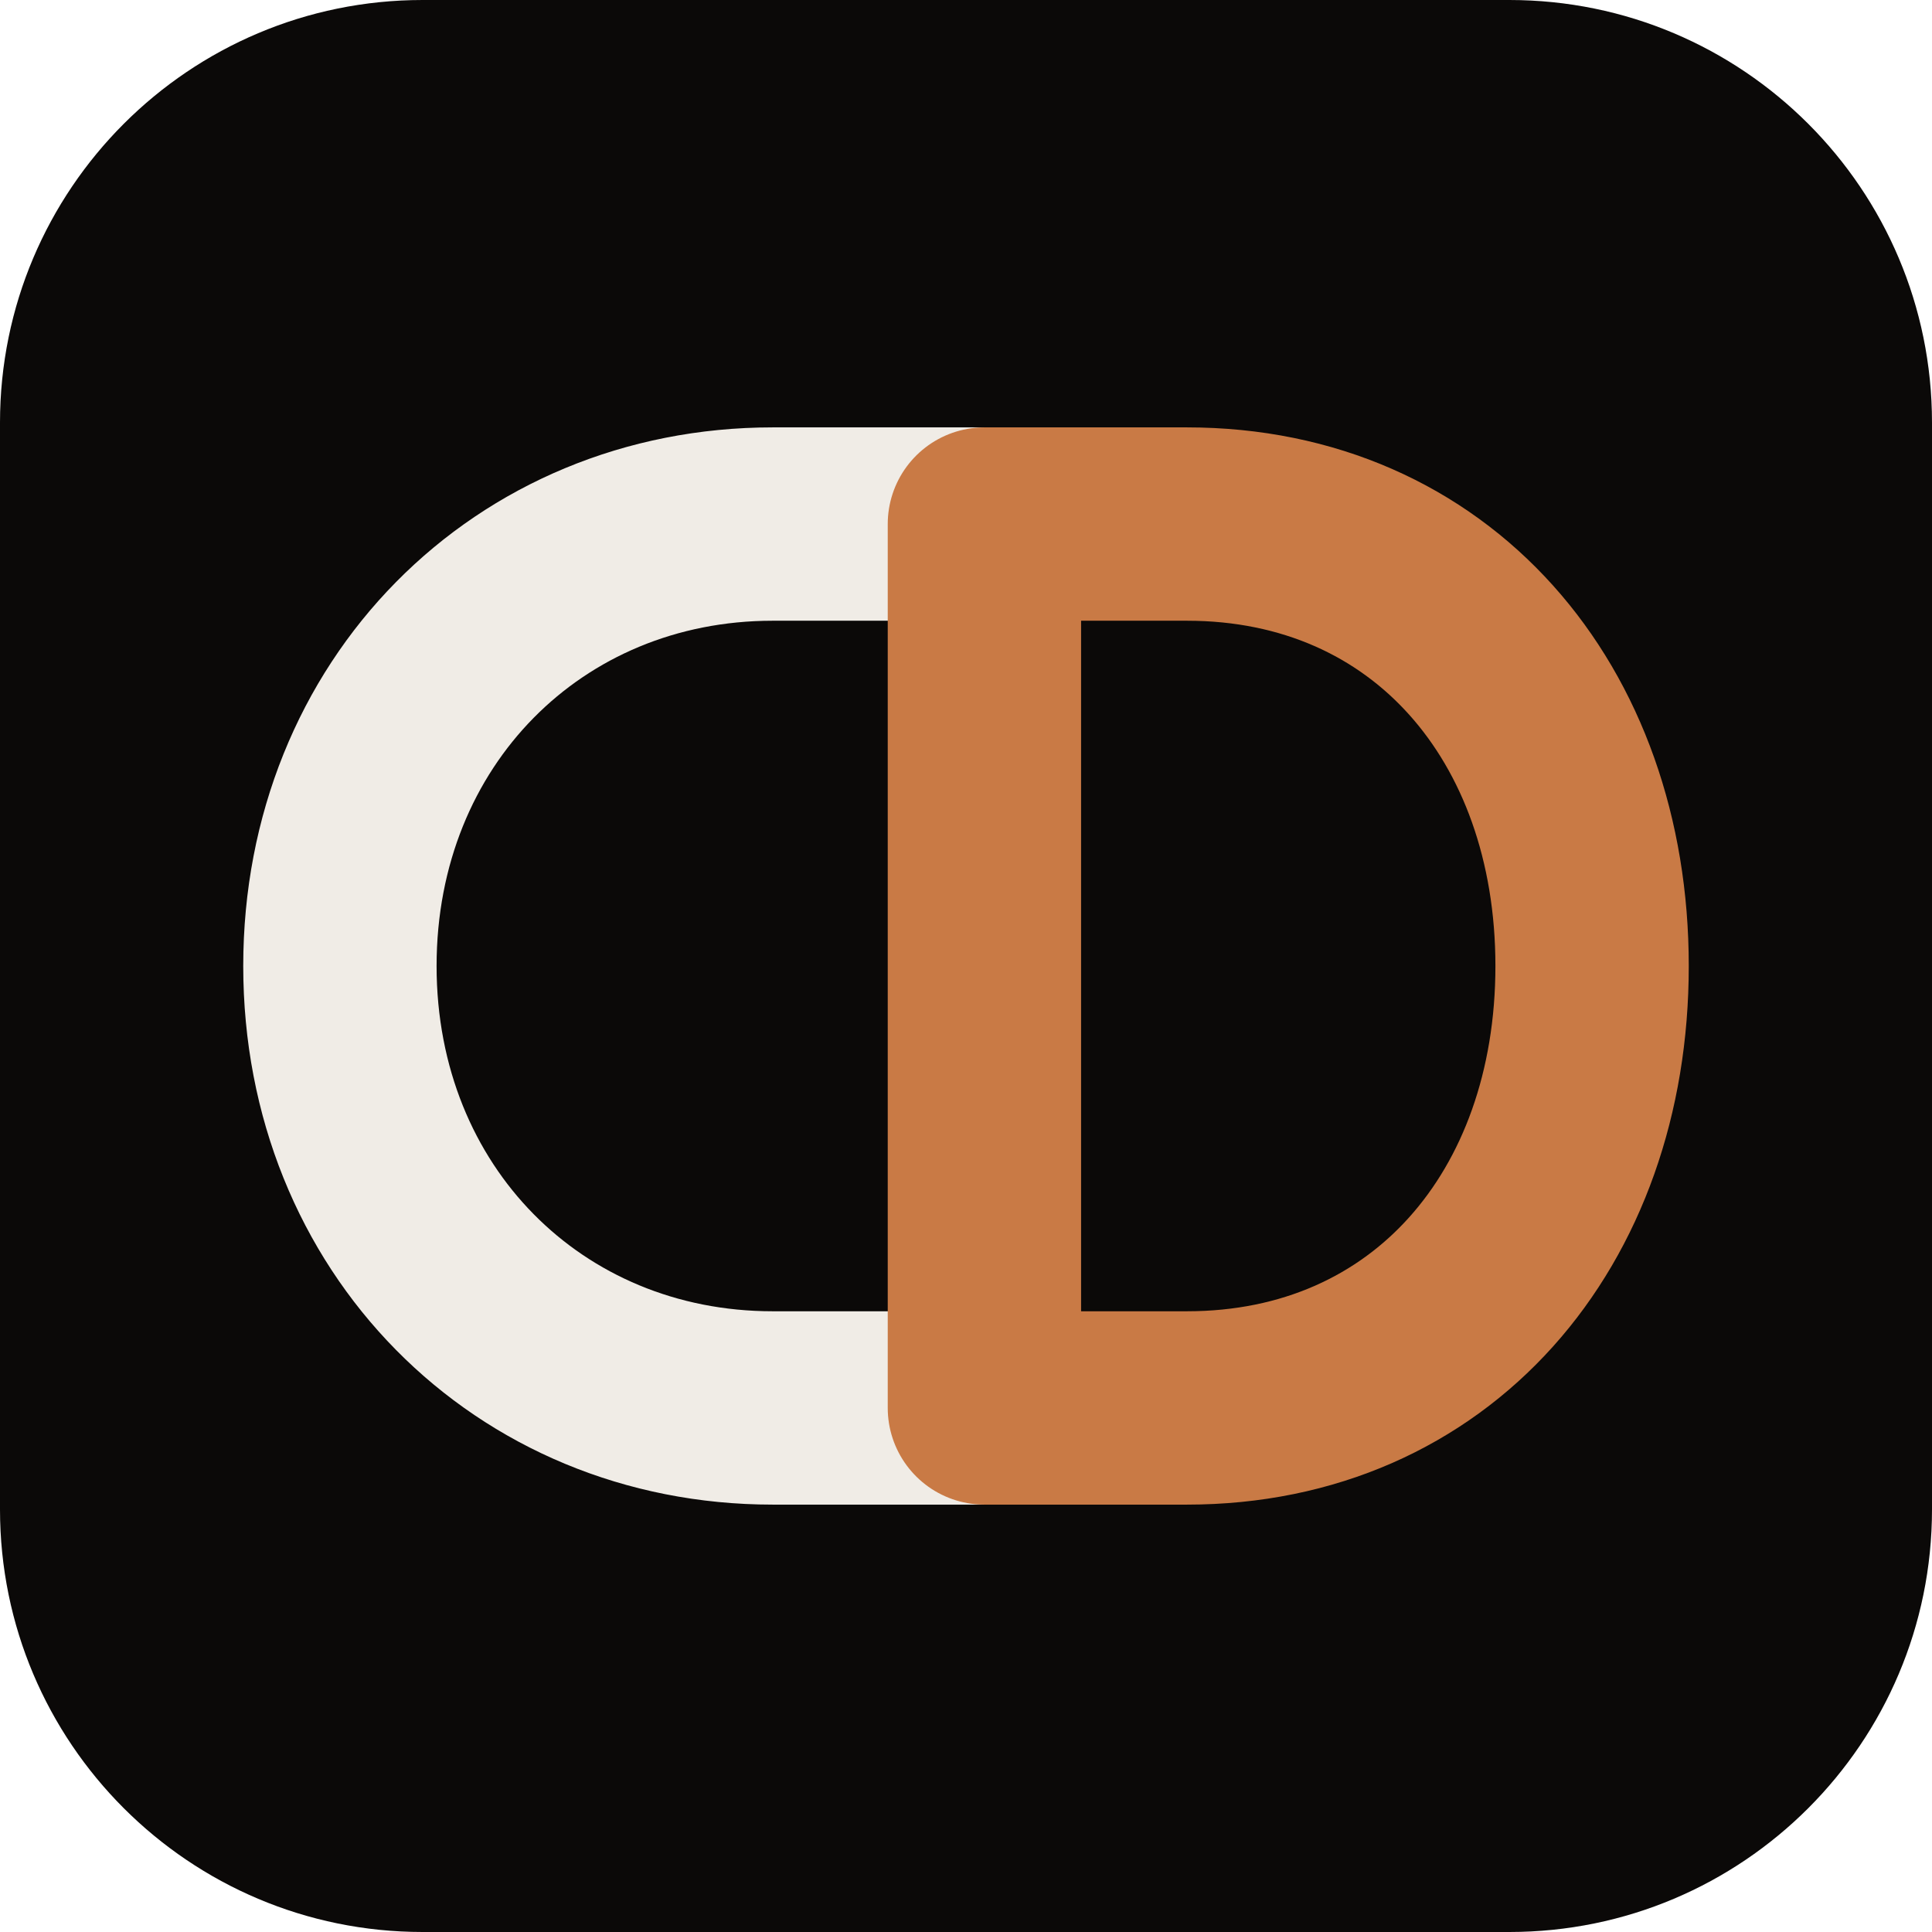
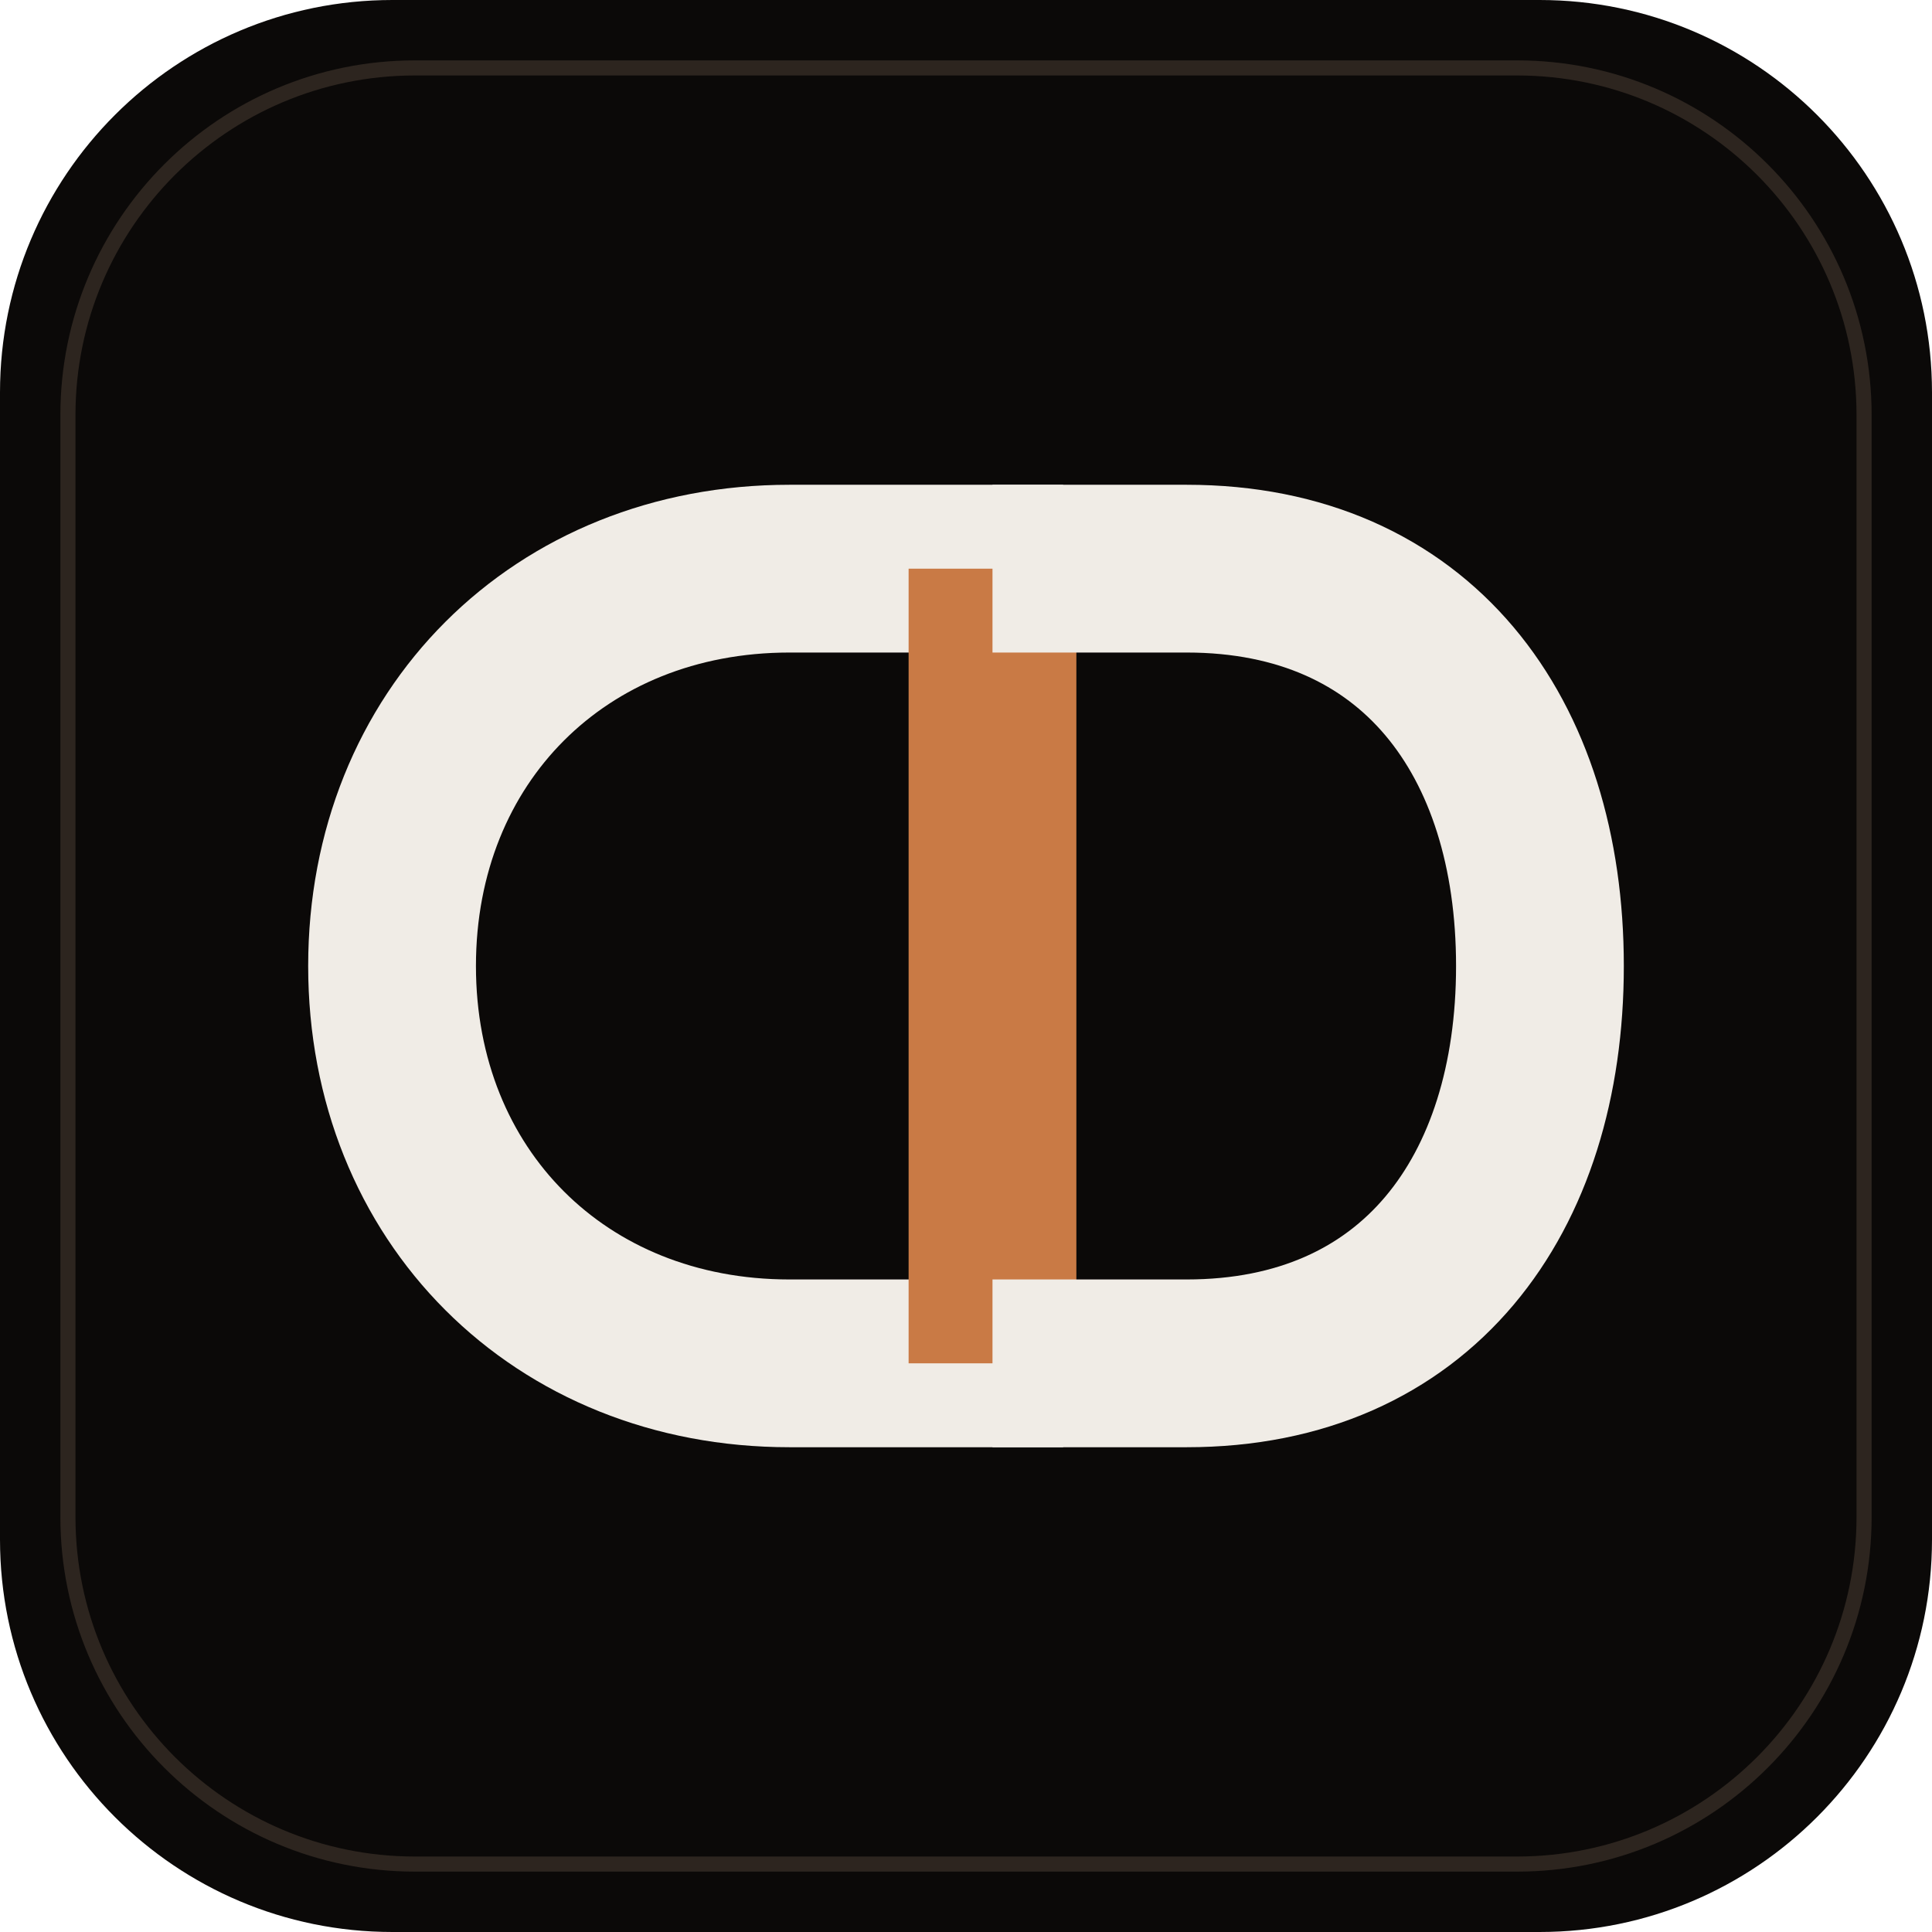
<svg xmlns="http://www.w3.org/2000/svg" width="512" height="512" viewBox="0 0 512 512" role="img">
-   <rect width="512" height="512" rx="112" fill="#0b0908" />
-   <g fill="none" stroke-linecap="round" stroke-linejoin="round" stroke-width="42" transform="translate(256 256) scale(1.22) translate(-256 -256)">
-     <path d="M278 160H214C160.981 160 120 200.981 120 256C120 311.019 160.981 352 214 352H278" stroke="#f0ece6" />
-     <path d="M260 160V352H304C357.019 352 392 311.019 392 256C392 200.981 357.019 160 304 160H260" stroke="#c97a45" />
+   <rect width="512" height="512" rx="104" fill="#0b0908" />
+   <rect x="18" y="18" width="476" height="476" rx="92" fill="none" stroke="#2d251f" stroke-width="4" />
+   <g fill="none" stroke-linecap="butt" stroke-linejoin="round" stroke-width="38" transform="translate(256 256) scale(1.17) translate(-256 -256)">
+     <path d="M278 166H216C164 166 126 204 126 256C126 308 164 346 216 346H278" stroke="#f0ece6" />
+     <path d="M262 166V346" stroke="#c97a45" />
+     <path d="M262 166H306C358 166 386 204 386 256C386 308 358 346 306 346H262" stroke="#f0ece6" />
  </g>
</svg>
